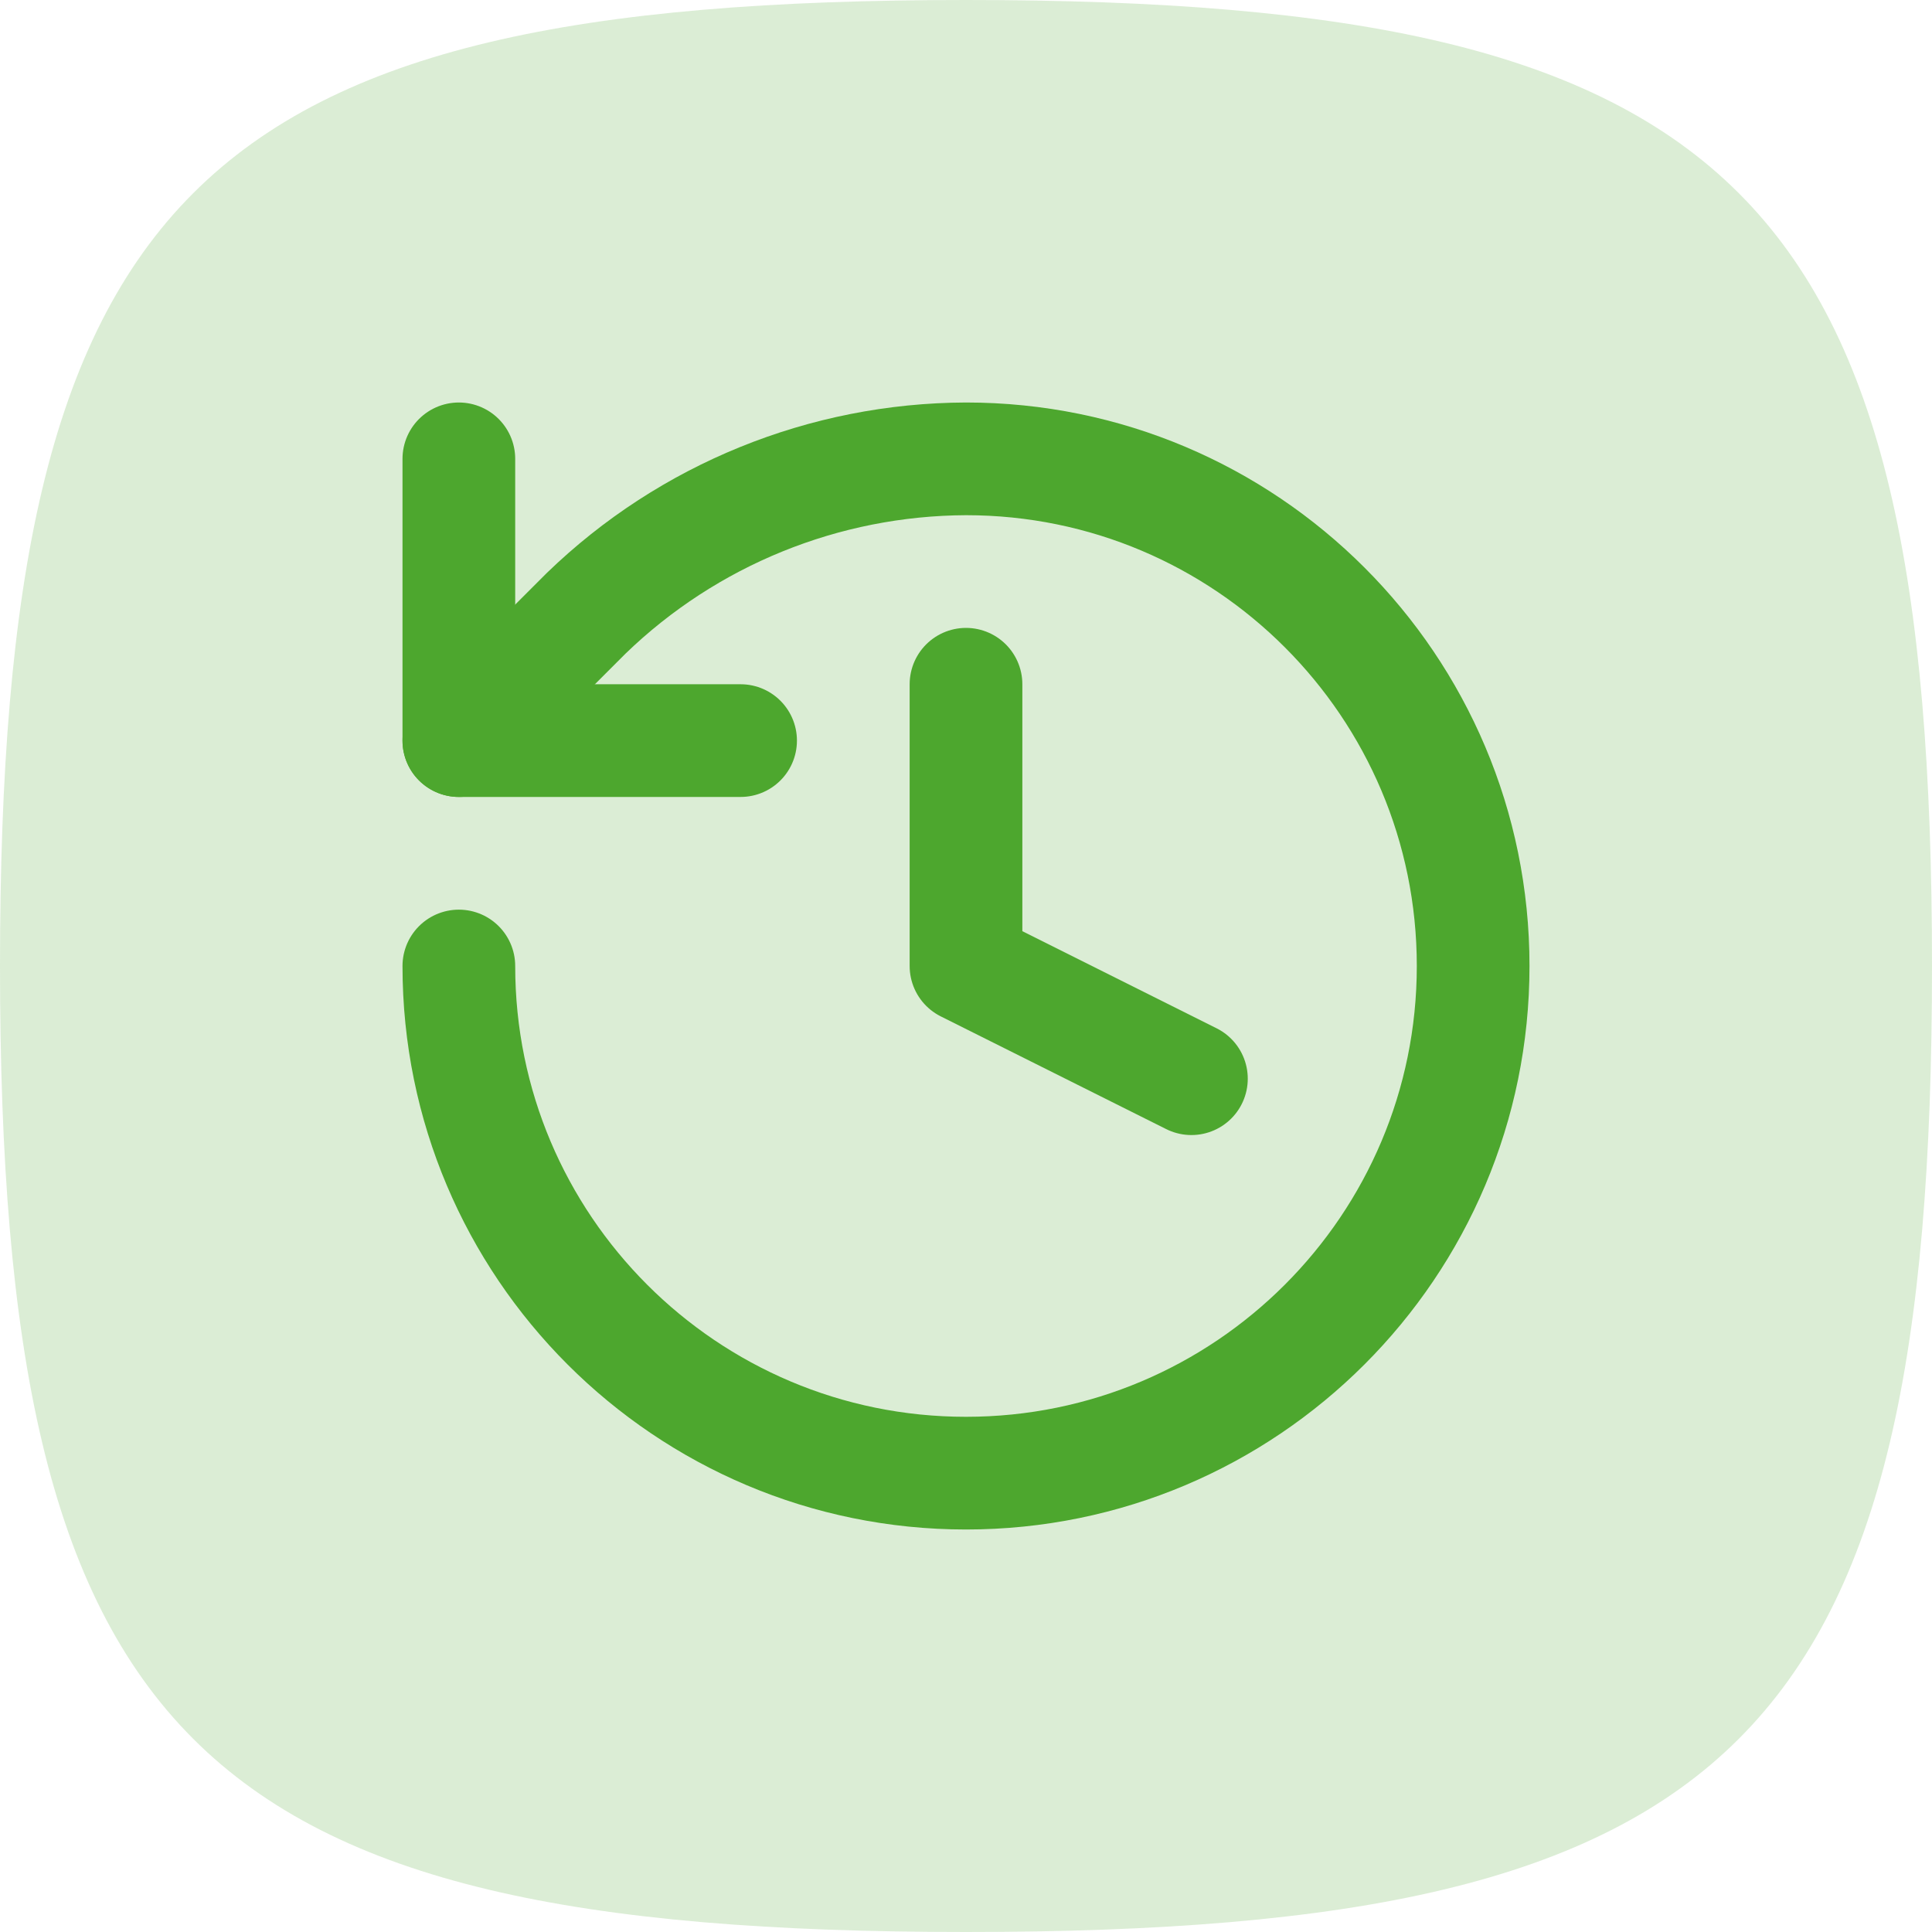
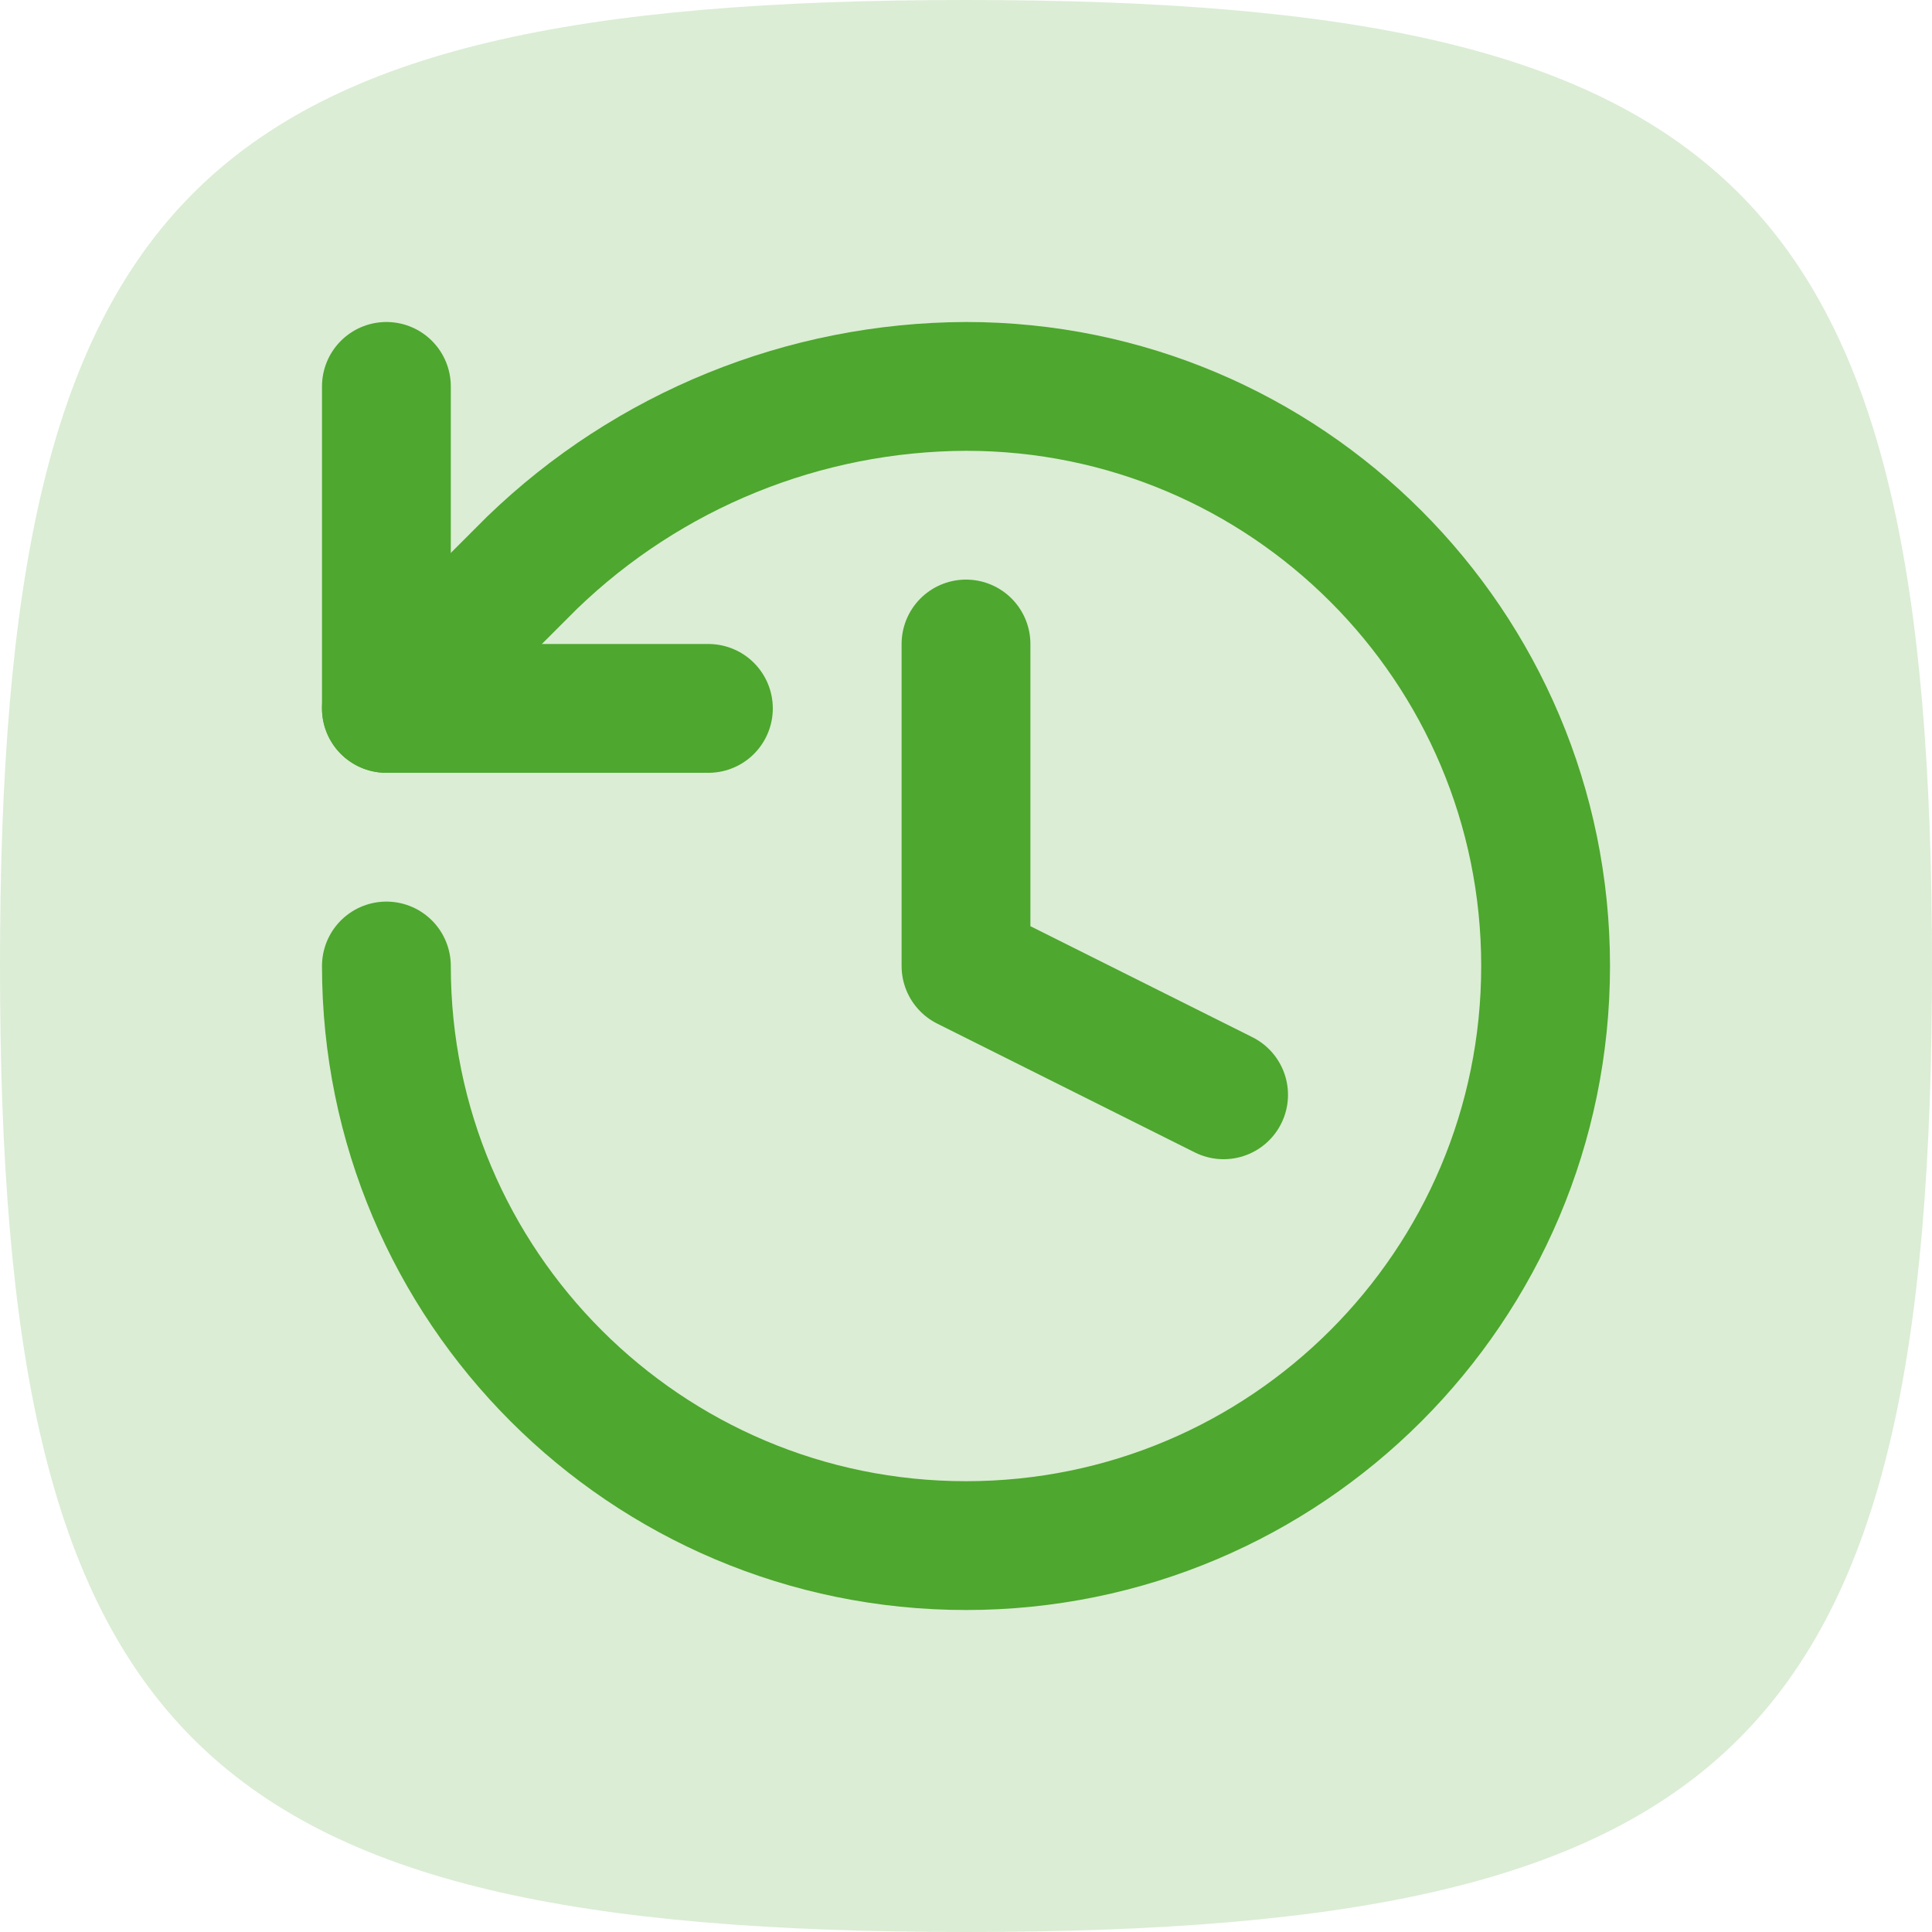
<svg xmlns="http://www.w3.org/2000/svg" width="520" height="520" xml:space="preserve" overflow="hidden">
  <defs>
    <clipPath id="clip0">
-       <rect x="1992" y="120" width="520" height="520" />
+       <rect x="1966" y="120" width="520" height="520" />
    </clipPath>
  </defs>
-   <g clip-path="url(#clip0)" transform="translate(-1992 -120)">
+   <g clip-path="url(#clip0)" transform="translate(-1966 -120)">
+     <path d="M1966 380C1966 172 2018 120 2226 120 2434 120 2486 172 2486 380 2486 588 2434 640 2226 640 2018 640 1966 588 1966 380" fill="#4EA72E" fill-rule="evenodd" fill-opacity="0.2" />
    <g>
      <g>
        <g>
-           <path d="M2115.5 380C2115.5 455.387 2176.61 516.5 2252 516.5 2327.39 516.5 2388.5 455.387 2388.5 380 2388.5 304.613 2327.39 243.5 2252 243.5 2213.84 243.644 2177.21 258.534 2149.78 285.057L2115.5 319.333" stroke="#4EA72E" stroke-width="30.333" stroke-linecap="round" stroke-linejoin="round" fill="none" />
-           <path d="M2115.5 243.5 2115.5 319.333 2191.33 319.333" stroke="#4EA72E" stroke-width="30.333" stroke-linecap="round" stroke-linejoin="round" fill="none" />
-           <path d="M2252 304.167 2252 380 2312.67 410.333" stroke="#4EA72E" stroke-width="30.333" stroke-linecap="round" stroke-linejoin="round" fill="none" />
+           <path d="M52 208C52 294.157 121.844 364 208 364 294.157 364 364 294.157 364 208 364 121.844 294.157 52 208 52 164.388 52.164 122.529 69.181 91.173 99.493L52 138.667" stroke="#4EA72E" stroke-width="34.667" stroke-linecap="round" stroke-linejoin="round" fill="none" transform="matrix(1 0 0 1 2018 172)" />
+           <path d="M52 52 52 138.667 138.667 138.667" stroke="#4EA72E" stroke-width="34.667" stroke-linecap="round" stroke-linejoin="round" fill="none" transform="matrix(1 0 0 1 2018 172)" />
+           <path d="M208 121.333 208 208 277.333 242.667" stroke="#4EA72E" stroke-width="34.667" stroke-linecap="round" stroke-linejoin="round" fill="none" transform="matrix(1 0 0 1 2018 172)" />
        </g>
      </g>
    </g>
-     <path d="M1992 380C1992 172 2044 120 2252 120 2460 120 2512 172 2512 380 2512 588 2460 640 2252 640 2044 640 1992 588 1992 380" fill="#4EA72E" fill-rule="evenodd" fill-opacity="0.2" />
  </g>
</svg>
